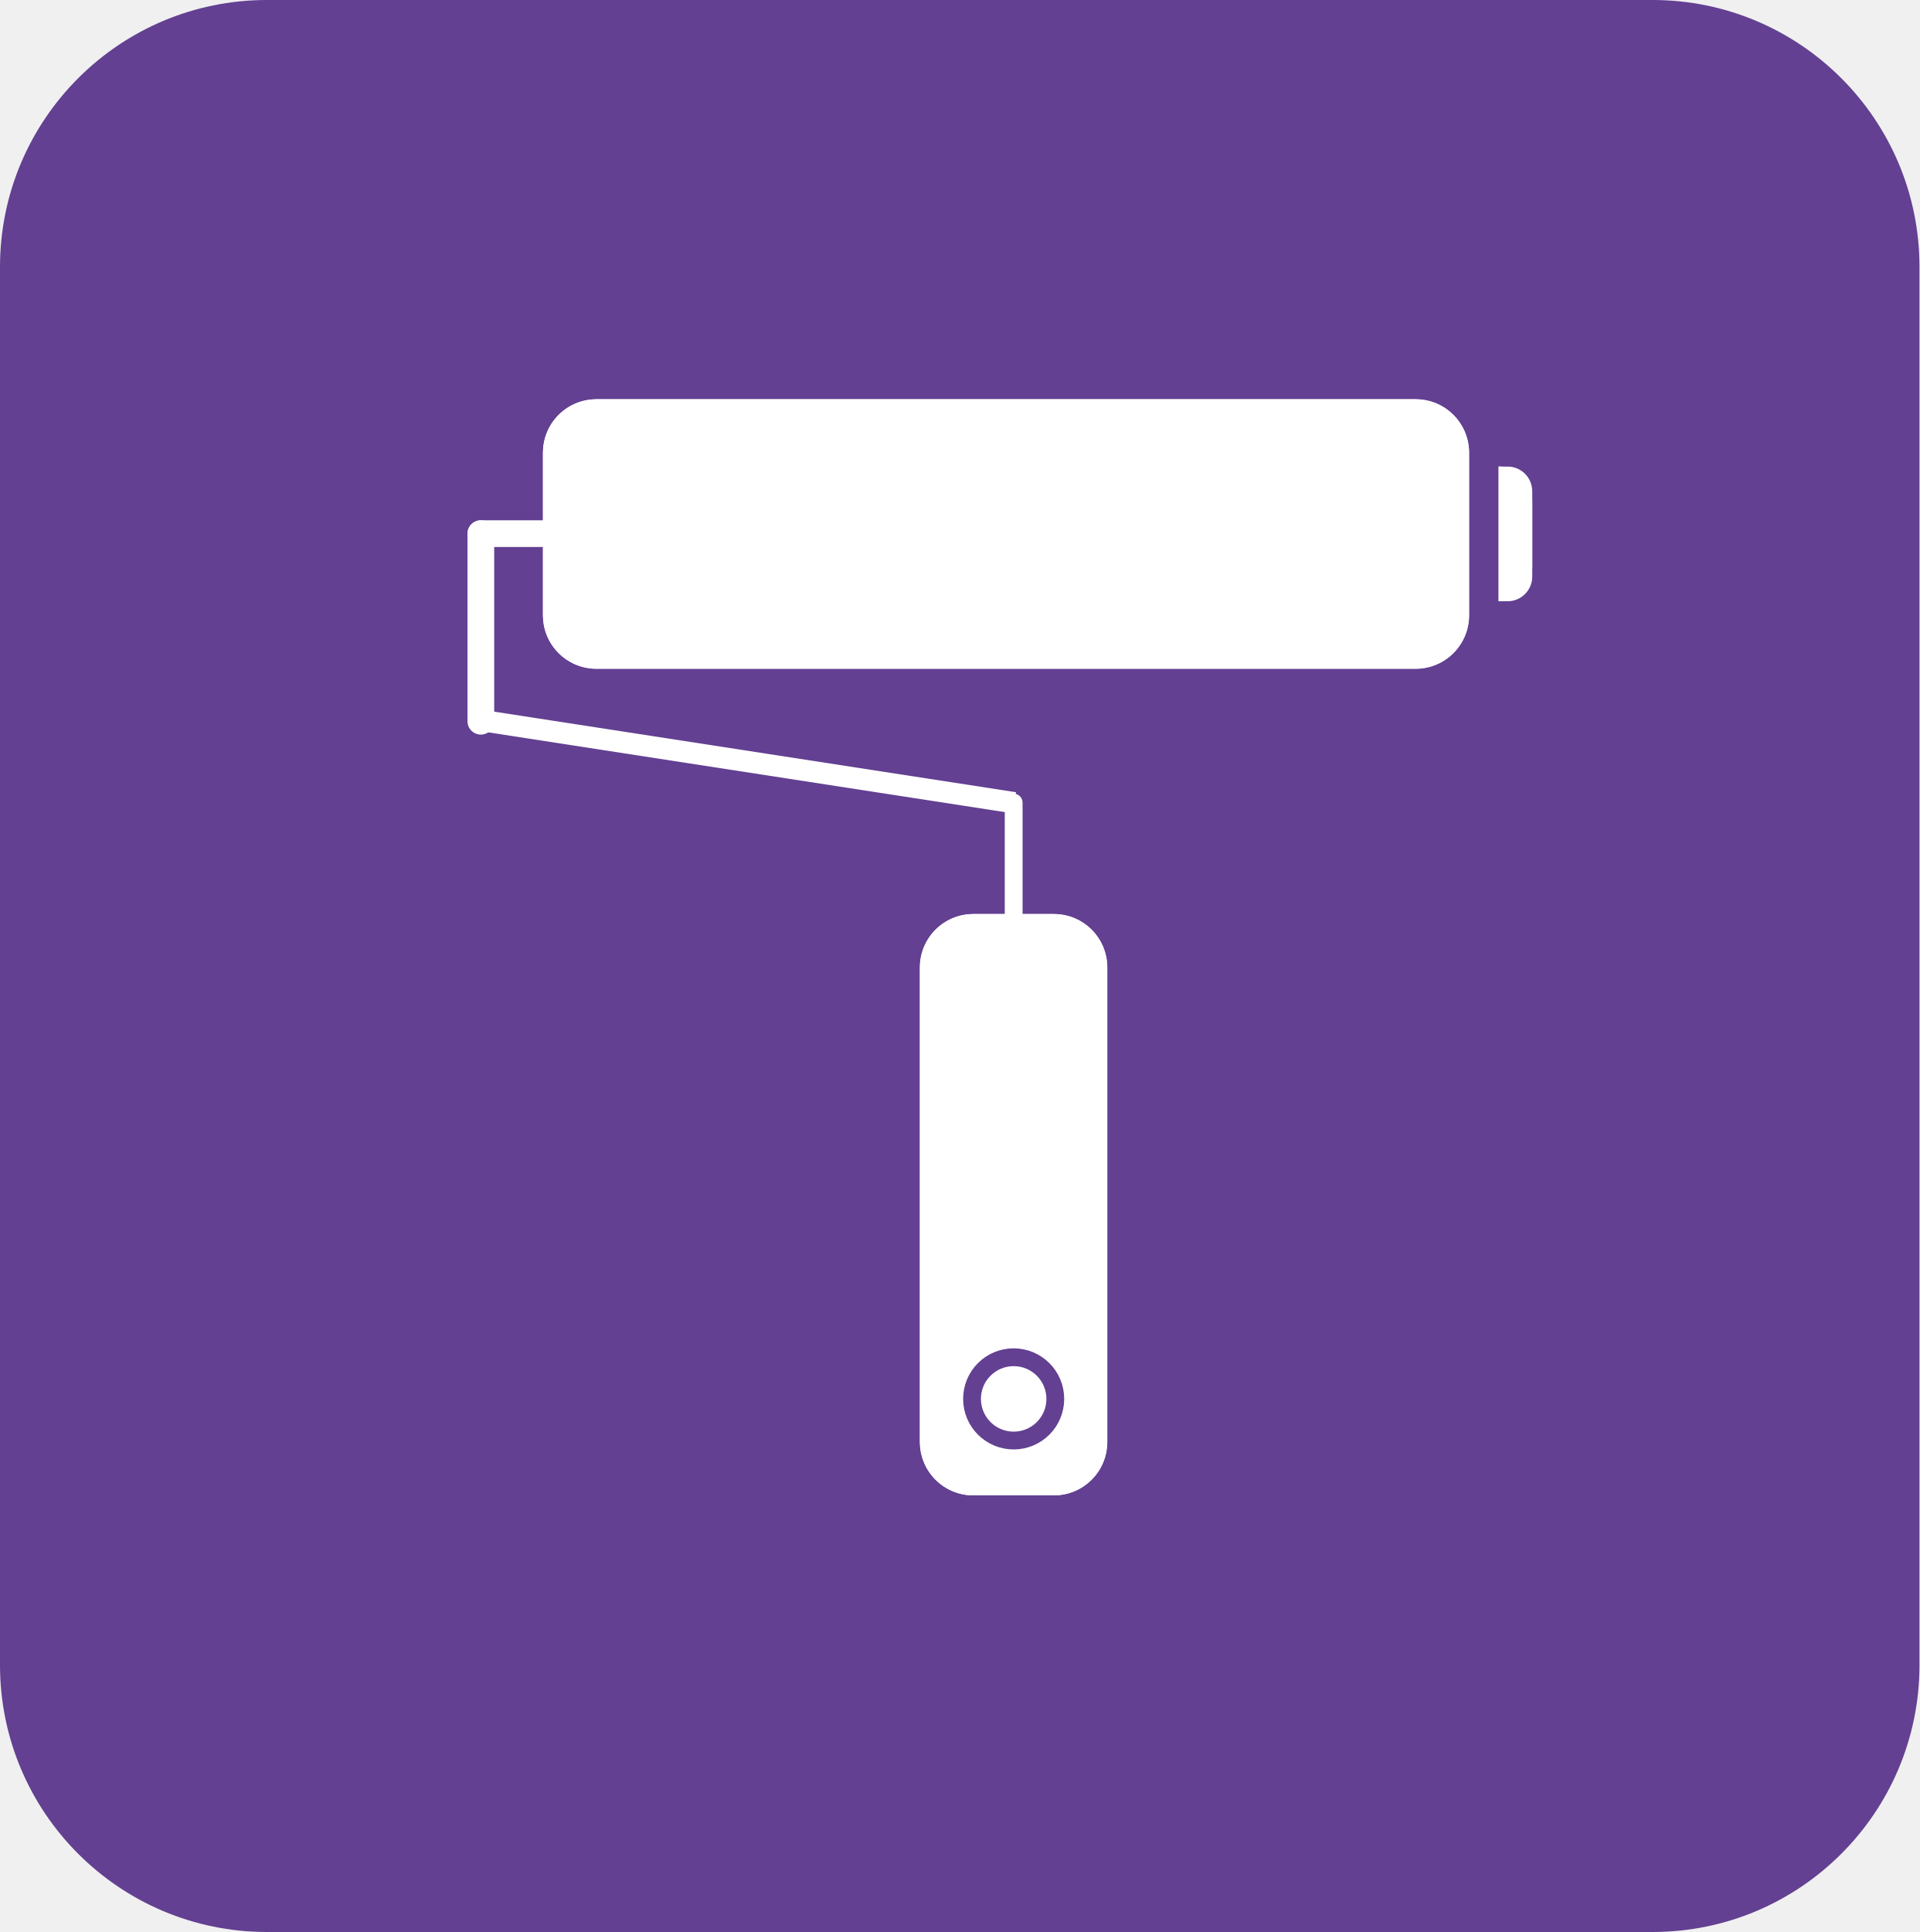
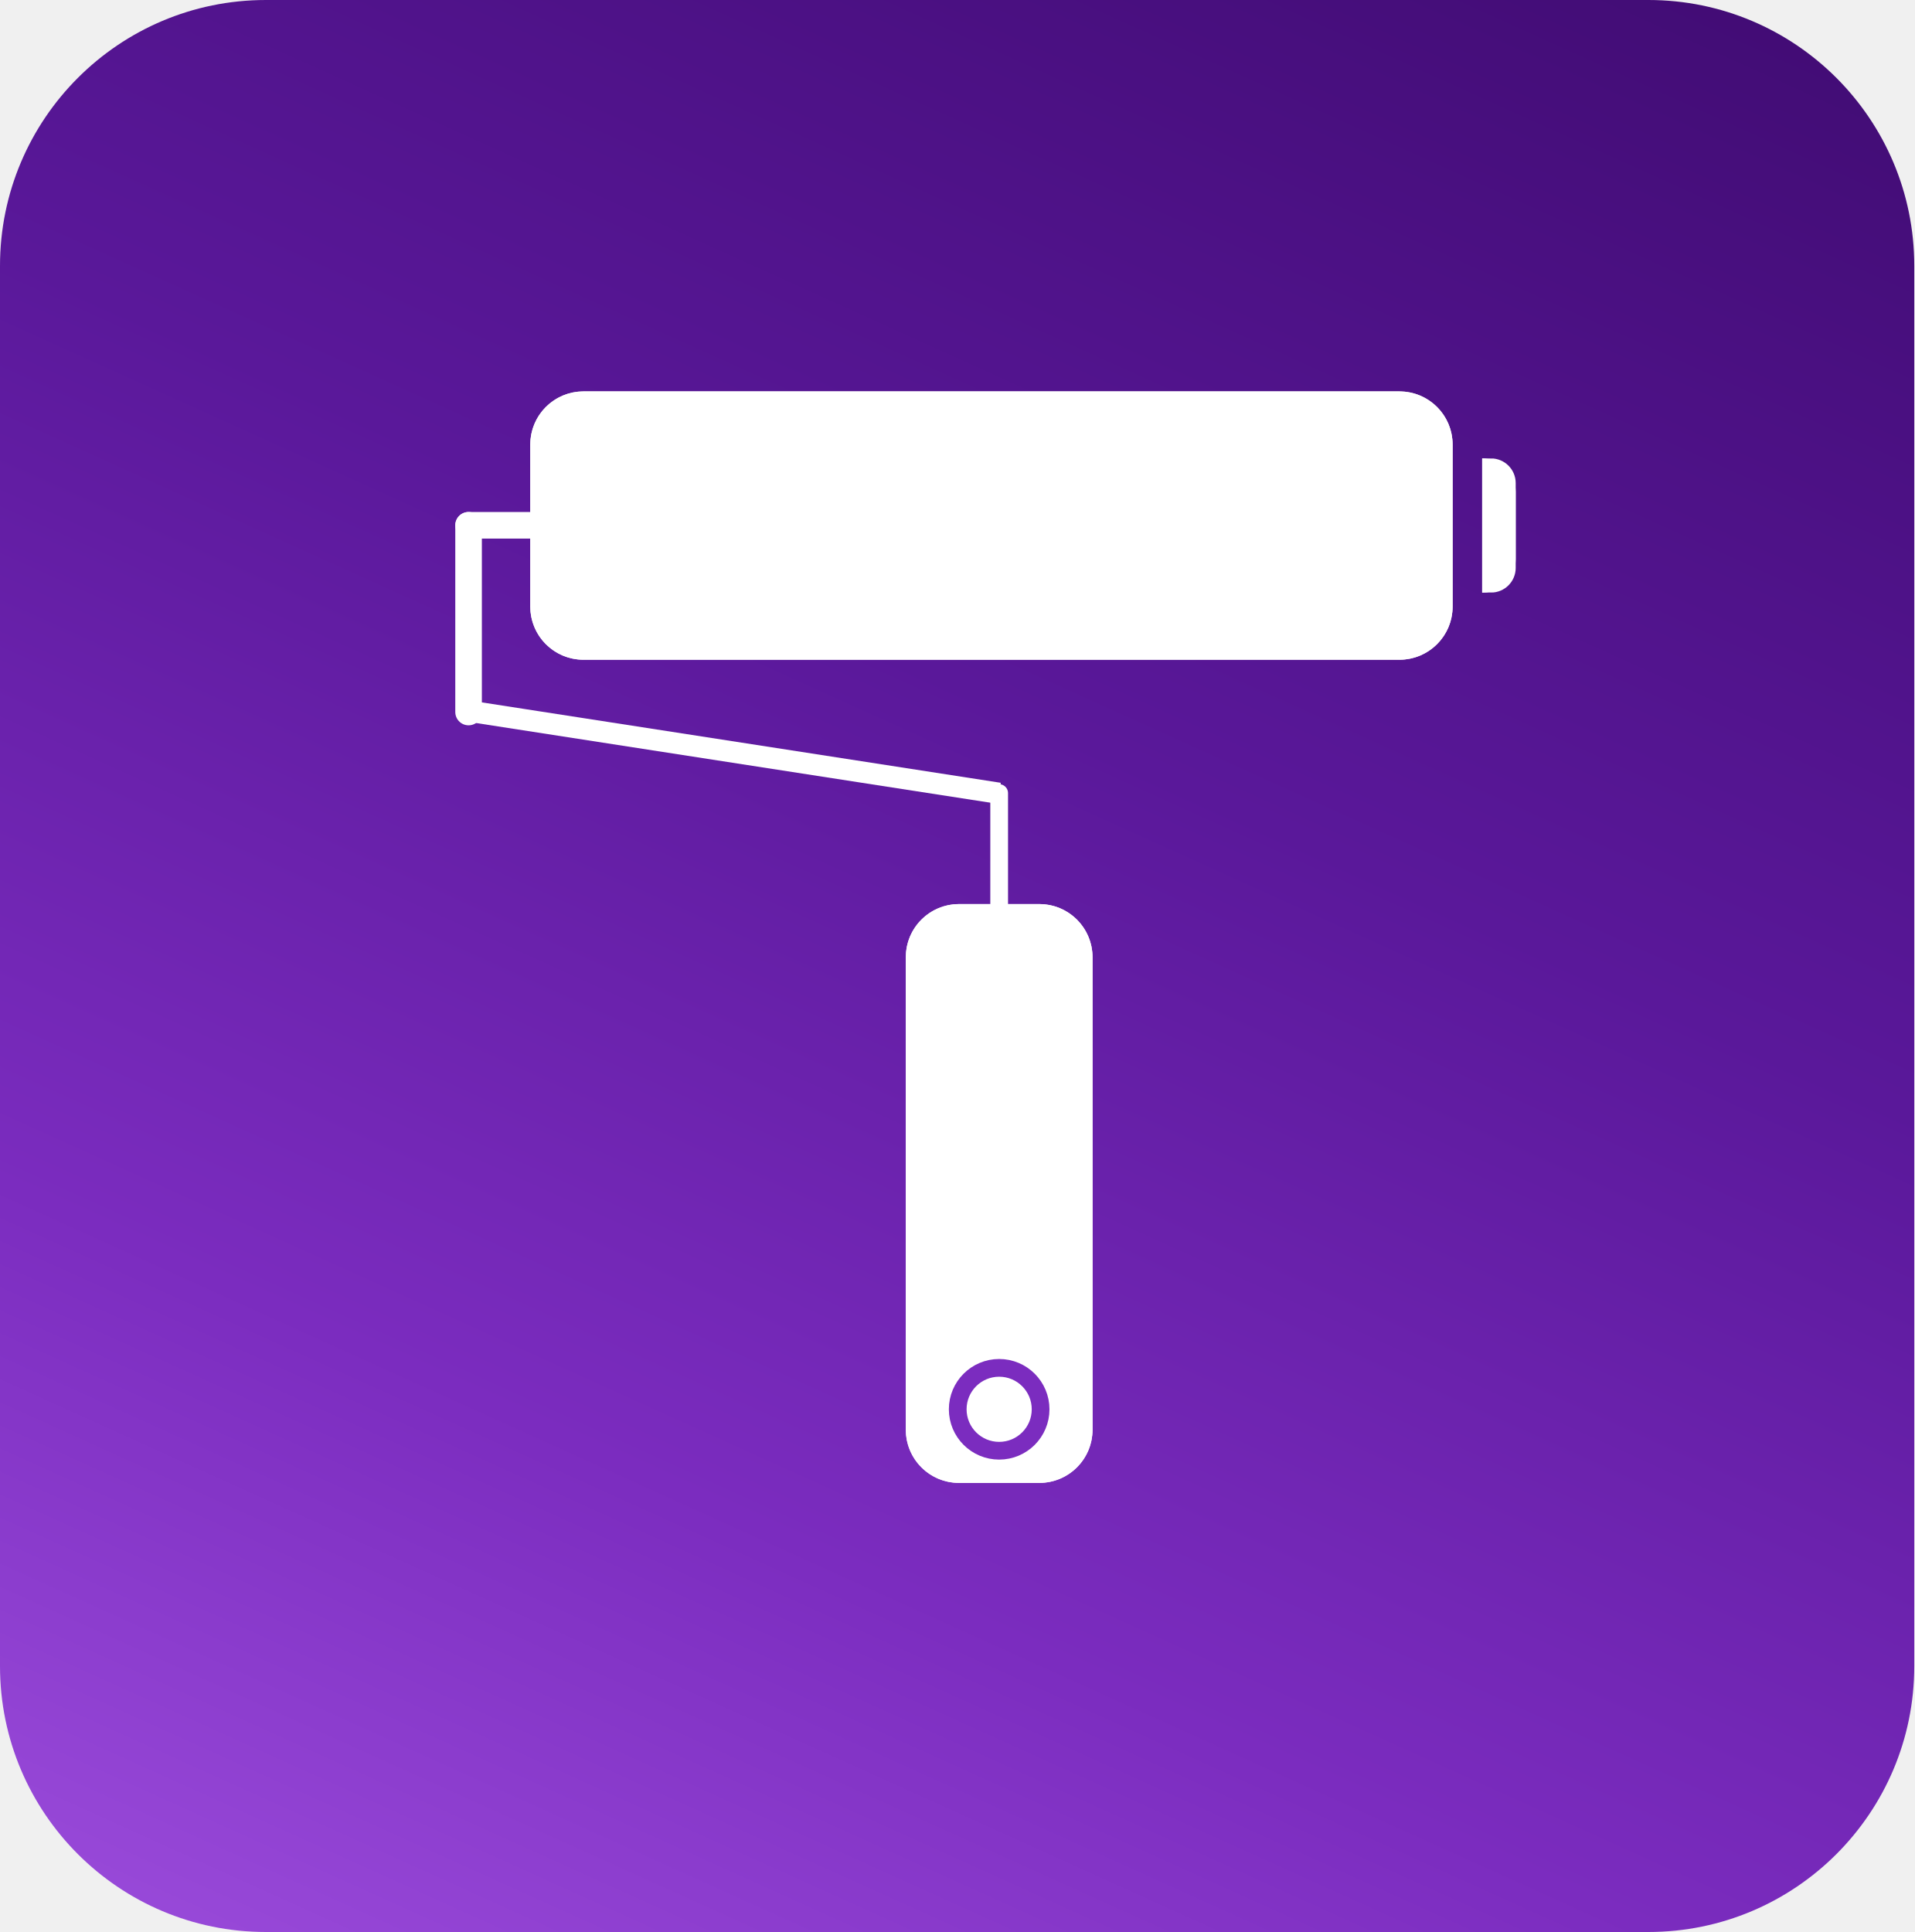
- <svg xmlns="http://www.w3.org/2000/svg" viewBox="0 0 107.86 108.54">
+ <svg xmlns="http://www.w3.org/2000/svg" viewBox="0 0 108 109">
  <defs>
-     <style>.cls-1{fill:#634092;}.cls-2,.cls-7{fill:#fff;}.cls-3,.cls-4,.cls-5,.cls-6{fill:none;stroke:#fff;}.cls-4,.cls-6{stroke-linecap:round;}.cls-4{stroke-width:1.5px;}.cls-5{stroke-width:1.2px;}.cls-7{stroke:#634092;}</style>
+     <linearGradient id="linear-gradient" x1="0.063" y1="1.38" x2="0.942" y2="-0.561" gradientUnits="objectBoundingBox">
+       <stop offset="0" stop-color="#c77dff" />
+       <stop offset="0.146" stop-color="#9d4edd" />
+       <stop offset="0.318" stop-color="#7b2cbf" />
+       <stop offset="0.523" stop-color="#5a189a" />
+       <stop offset="0.808" stop-color="#3c096c" />
+       <stop offset="1" stop-color="#240046" />
+     </linearGradient>
  </defs>
-   <g id="Camada_2" data-name="Camada 2">
-     <g id="Camada_1-2" data-name="Camada 1">
-       <g id="Grupo_293" data-name="Grupo 293">
-         <g id="Grupo_292" data-name="Grupo 292">
-           <rect id="Retângulo_130" data-name="Retângulo 130" class="cls-1" width="107.86" height="108.54" rx="15" />
-           <g id="Retângulo_133" data-name="Retângulo 133">
-             <rect class="cls-2" x="30.51" y="22.43" width="52.04" height="15.14" rx="3" />
-             <rect class="cls-3" x="31.01" y="22.93" width="51.04" height="14.14" rx="2.5" />
-           </g>
-           <g id="Retângulo_134" data-name="Retângulo 134">
-             <path class="cls-2" d="M84.21,26.21h0A1.89,1.89,0,0,1,86.1,28.1h0v3.79a1.89,1.89,0,0,1-1.89,1.89h0V26.21Z" />
-             <path class="cls-3" d="M84.71,26.71h0a.89.89,0,0,1,.89.89v4.79a.89.89,0,0,1-.89.89h0V26.71Z" />
-           </g>
-           <g id="Grupo_294" data-name="Grupo 294">
-             <g id="Grupo_253" data-name="Grupo 253">
-               <line id="Linha_36" data-name="Linha 36" class="cls-4" x1="30.9" y1="29.98" x2="27.02" y2="29.98" />
-               <line id="Linha_37" data-name="Linha 37" class="cls-4" x1="27.02" y1="29.98" x2="27.02" y2="40.52" />
-             </g>
-             <path id="Caminho_208" data-name="Caminho 208" class="cls-5" d="M27,40.73l.2-.23L57,45.1" />
-             <g id="Retângulo_135" data-name="Retângulo 135">
-               <rect class="cls-2" x="51.69" y="51.35" width="10.53" height="32.66" rx="3" />
-               <rect class="cls-3" x="52.19" y="51.85" width="9.53" height="31.66" rx="2.5" />
-             </g>
-             <line id="Linha_39" data-name="Linha 39" class="cls-6" x1="56.96" y1="51.41" x2="56.96" y2="45.09" />
-           </g>
+   <g id="Grupo_377" data-name="Grupo 377" transform="translate(-283 -1002)">
+     <rect id="Retângulo_232" data-name="Retângulo 232" width="108" height="109" rx="15" transform="translate(283 1002)" fill="url(#linear-gradient)" />
+     <g id="Grupo_367" data-name="Grupo 367" transform="translate(-0.611 -1.422)">
+       <g id="Retângulo_133" data-name="Retângulo 133" transform="translate(313.528 1025.505)" fill="#fff" stroke="#fff" stroke-width="1">
+         <rect width="52.037" height="15.138" rx="3" stroke="none" />
+         <rect x="0.5" y="0.5" width="51.037" height="14.138" rx="2.5" fill="none" />
+       </g>
+       <g id="Retângulo_134" data-name="Retângulo 134" transform="translate(367.232 1029.285)" fill="#fff" stroke="#fff" stroke-width="1">
+         <path d="M0,0H0A1.892,1.892,0,0,1,1.892,1.892V5.677A1.892,1.892,0,0,1,0,7.569H0a0,0,0,0,1,0,0V0A0,0,0,0,1,0,0Z" stroke="none" />
+         <path d="M.5.5h0a.892.892,0,0,1,.892.892V6.177A.892.892,0,0,1,.5,7.069h0a0,0,0,0,1,0,0V.5A0,0,0,0,1,.5.5Z" fill="none" />
+       </g>
+       <line id="Linha_36" data-name="Linha 36" x1="3.877" transform="translate(310.047 1033.058)" fill="none" stroke="#fff" stroke-linecap="round" stroke-width="1.5" />
+       <line id="Linha_37" data-name="Linha 37" y2="10.535" transform="translate(310.047 1033.058)" fill="none" stroke="#fff" stroke-linecap="round" stroke-width="1.5" />
+       <path id="Caminho_208" data-name="Caminho 208" d="M-.237-.138l.192-.237L29.7,4.234" transform="translate(310.283 1043.945)" fill="none" stroke="#fff" stroke-width="1.2" />
+       <line id="Linha_39" data-name="Linha 39" y1="6.321" transform="translate(339.982 1048.166)" fill="none" stroke="#fff" stroke-linecap="round" stroke-width="1" />
+       <g id="Grupo_369" data-name="Grupo 369">
+         <g id="Retângulo_135" data-name="Retângulo 135" transform="translate(334.715 1054.428)" fill="#fff" stroke="#fff" stroke-width="1">
+           <rect width="10.535" height="32.657" rx="3" stroke="none" />
+           <rect x="0.5" y="0.5" width="9.535" height="31.657" rx="2.5" fill="none" />
        </g>
-         <g id="Elipse_42" data-name="Elipse 42">
-           <circle class="cls-2" cx="56.96" cy="78.59" r="2.84" />
-           <circle class="cls-7" cx="56.96" cy="78.59" r="2.34" />
+         <g id="Elipse_42" data-name="Elipse 42" transform="translate(337.144 1080.094)" fill="none" stroke="#7b2cbf" stroke-width="1">
+           <circle cx="2.838" cy="2.838" r="2.838" stroke="none" />
+           <circle cx="2.838" cy="2.838" r="2.338" fill="none" />
        </g>
      </g>
    </g>
  </g>
</svg>
